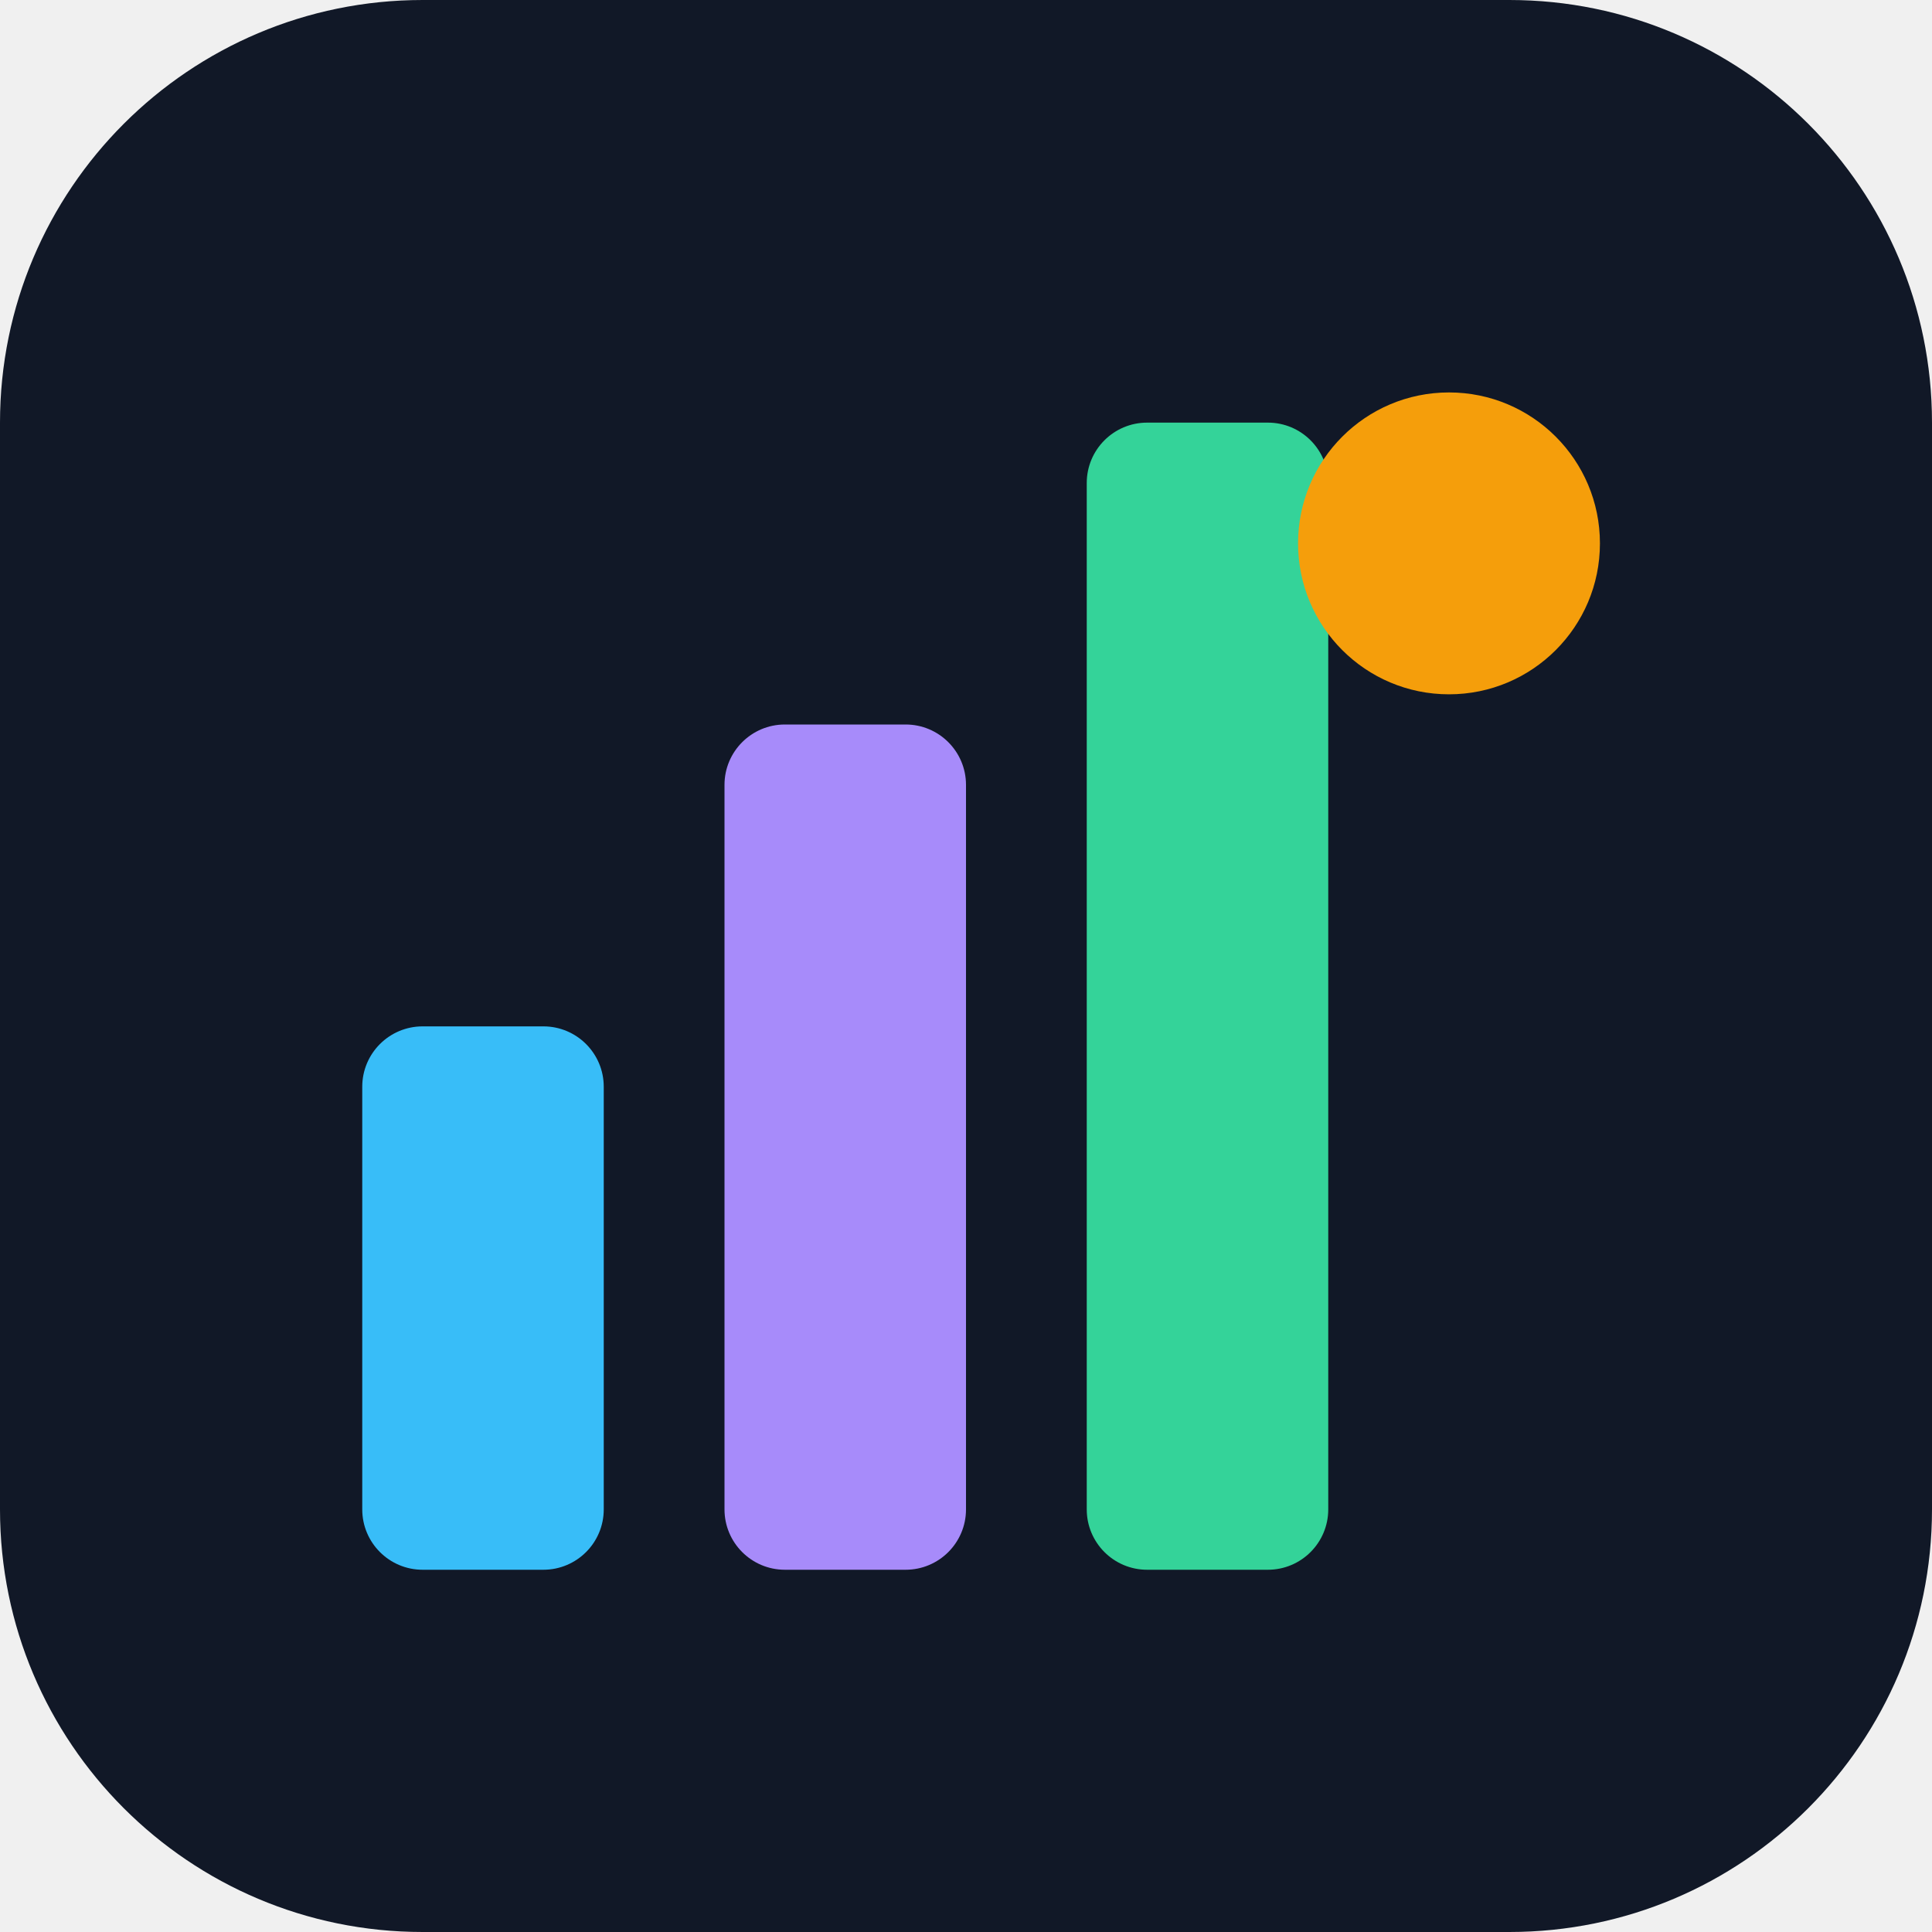
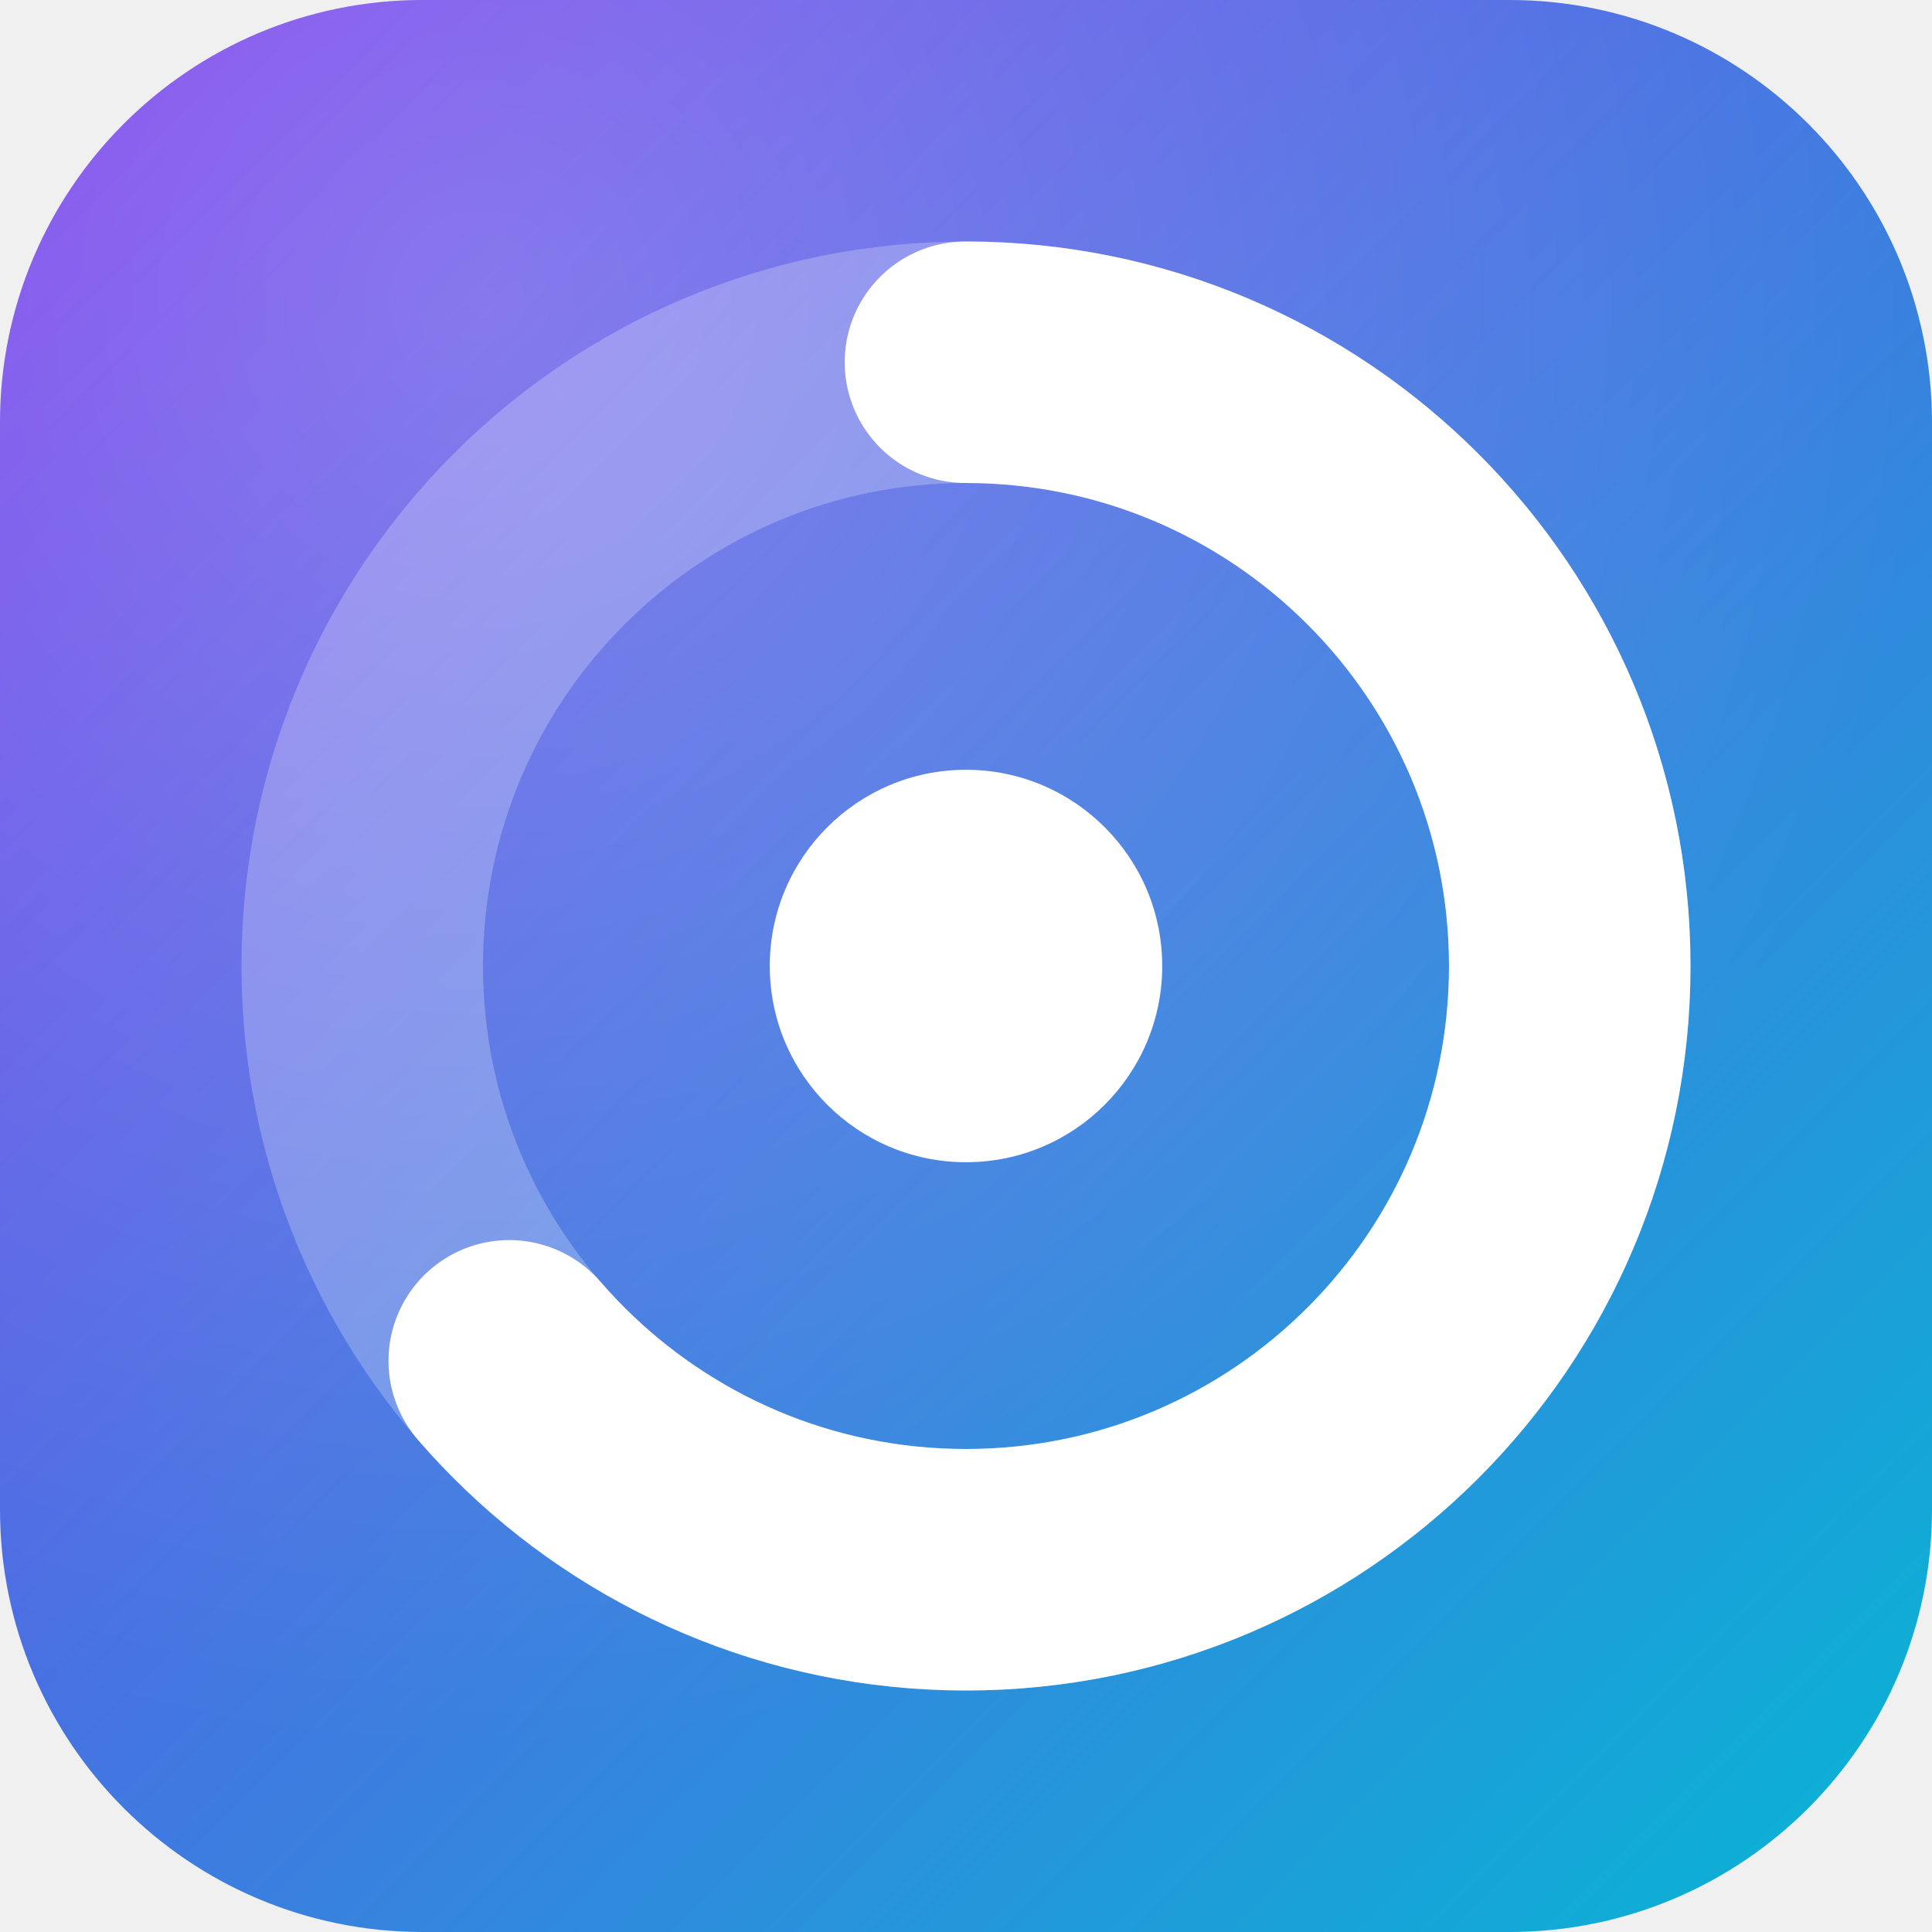
- <svg xmlns="http://www.w3.org/2000/svg" viewBox="0 0 64 64" width="64" height="64">
-   <rect width="64" height="64" rx="14" fill="#111827" />
-   <rect x="12" y="34" width="8" height="18" rx="2" fill="#38bdf8" />
-   <rect x="24" y="24" width="8" height="28" rx="2" fill="#a78bfa" />
-   <rect x="36" y="14" width="8" height="38" rx="2" fill="#34d399" />
-   <circle cx="48" cy="18" r="5" fill="#f59e0b" />
+ <svg xmlns="http://www.w3.org/2000/svg" viewBox="0 0 64 64" width="64" height="64" role="img" aria-label="ミカタ">
+   <defs>
+     <linearGradient id="tile" x1="0" y1="0" x2="64" y2="64" gradientUnits="userSpaceOnUse">
+       <stop offset="0" stop-color="#7c3aed" />
+       <stop offset="1" stop-color="#06b6d4" />
+     </linearGradient>
+     <radialGradient id="shine" cx="16" cy="10" r="48" gradientUnits="userSpaceOnUse">
+       <stop offset="0" stop-color="#fff" stop-opacity=".22" />
+       <stop offset="1" stop-color="#fff" stop-opacity="0" />
+     </radialGradient>
+   </defs>
+   <rect width="64" height="64" rx="14" fill="url(#tile)" />
+   <rect width="64" height="64" rx="14" fill="url(#shine)" />
+   <g transform="rotate(-90 32 32)" fill="none" stroke-linecap="round">
+     <circle cx="32" cy="32" r="20" stroke="#fff" stroke-opacity=".24" stroke-width="8" />
+     <circle cx="32" cy="32" r="20" stroke="#fff" stroke-width="8" stroke-dasharray="80 45.66" />
+   </g>
+   <circle cx="32" cy="32" r="6.5" fill="#fff" />
</svg>
